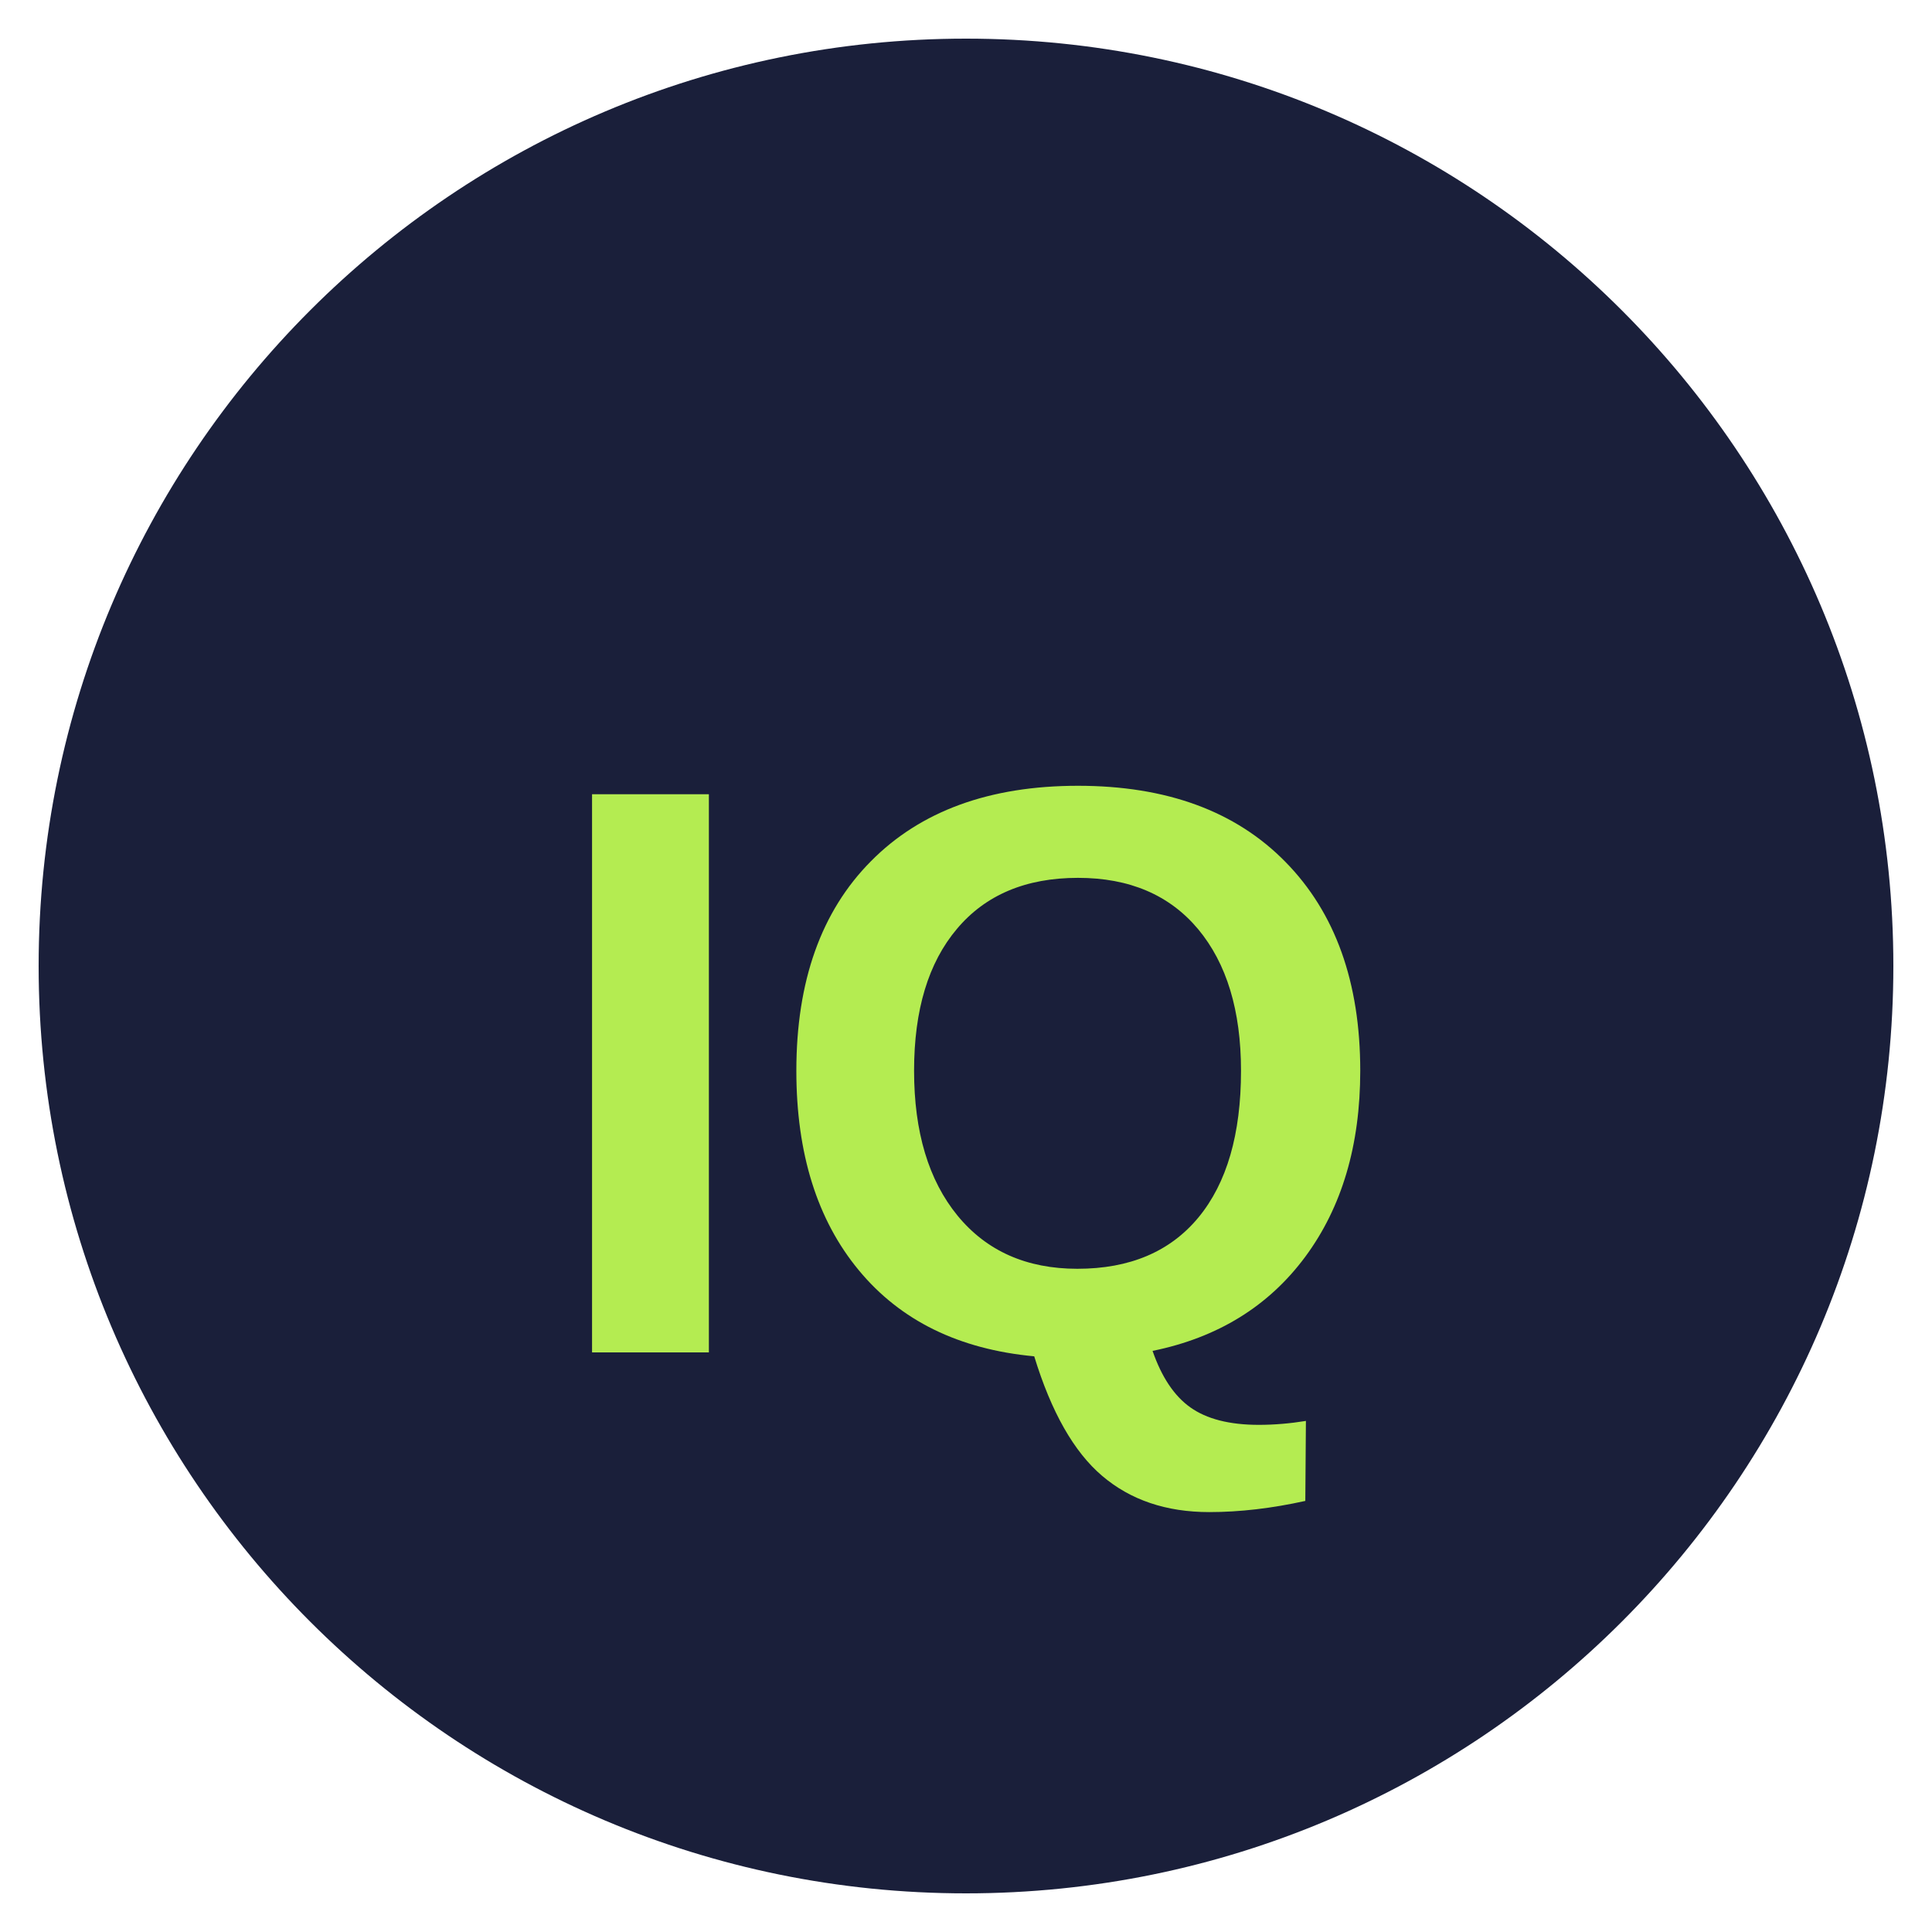
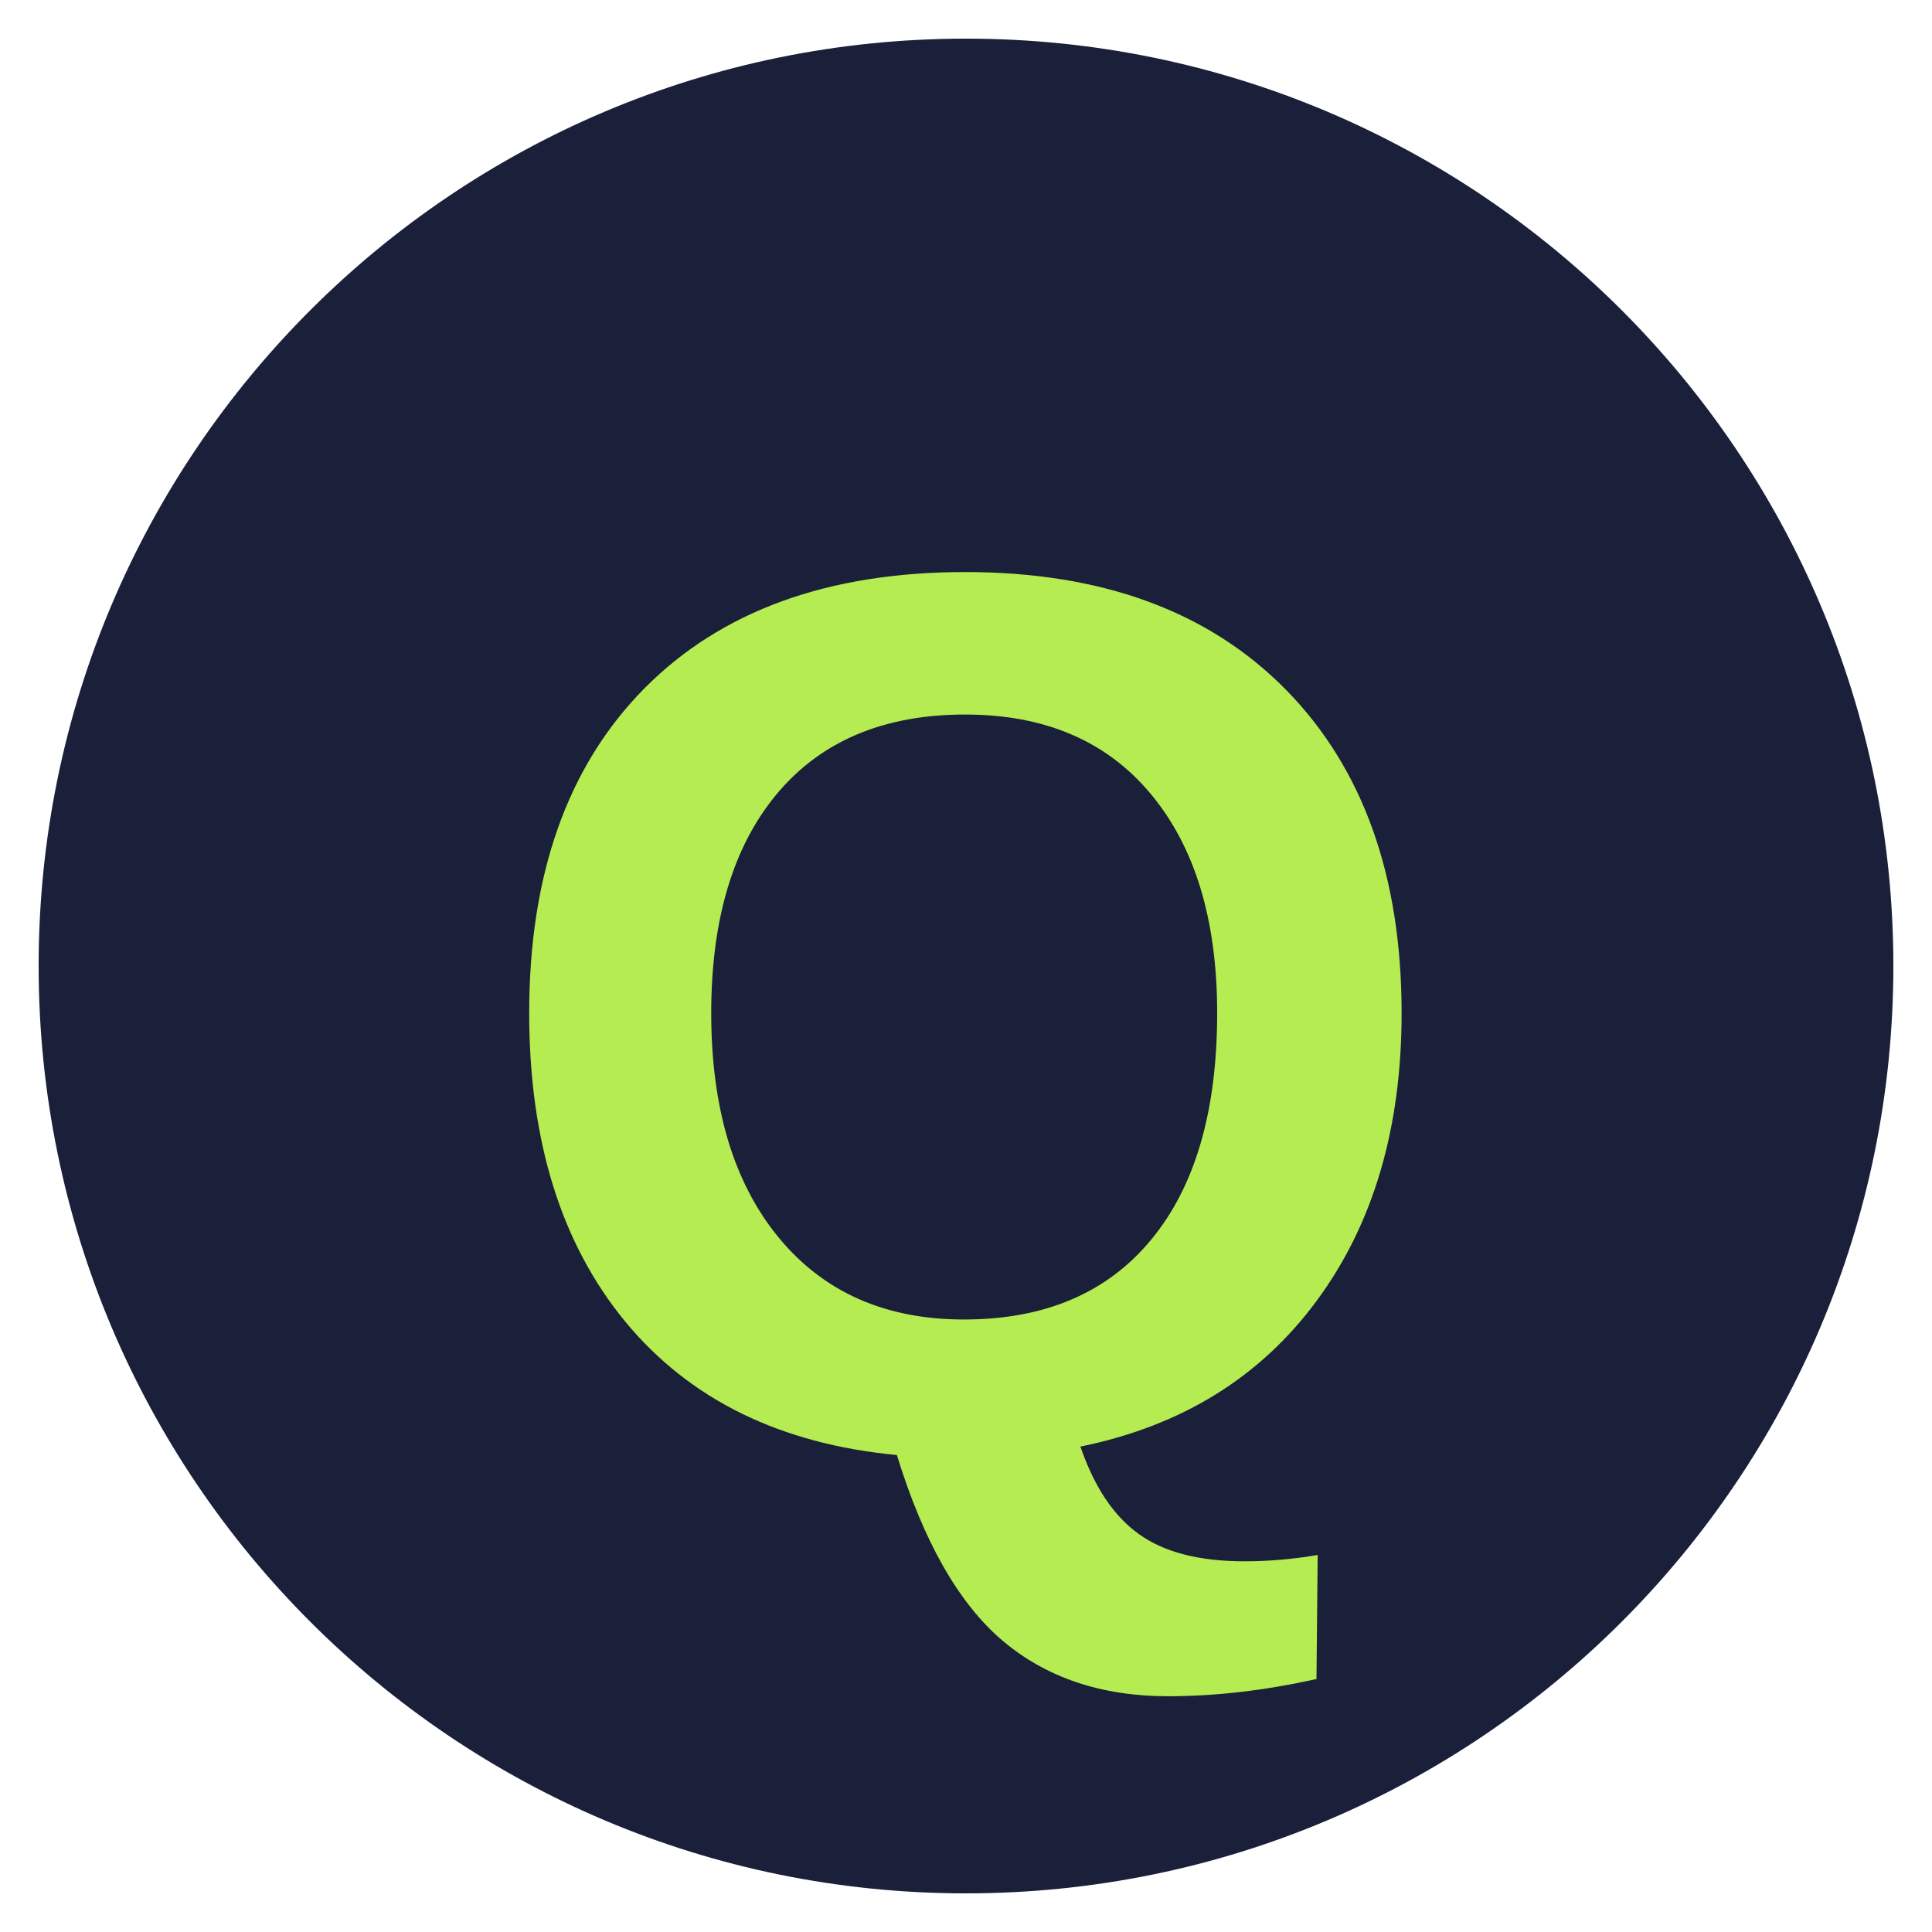
<svg xmlns="http://www.w3.org/2000/svg" viewBox="0 0 100 100">
  <circle cx="50" cy="50" r="48" fill="#1a1f3a" />
-   <text x="50" y="70" font-family="Arial, sans-serif" font-size="42" font-weight="900" fill="#B4EC51" text-anchor="middle">IQ</text>
+   <text x="50" y="75" font-family="Arial, sans-serif" font-size="65" font-weight="900" fill="#B4EC51" text-anchor="middle">Q</text>
</svg>
